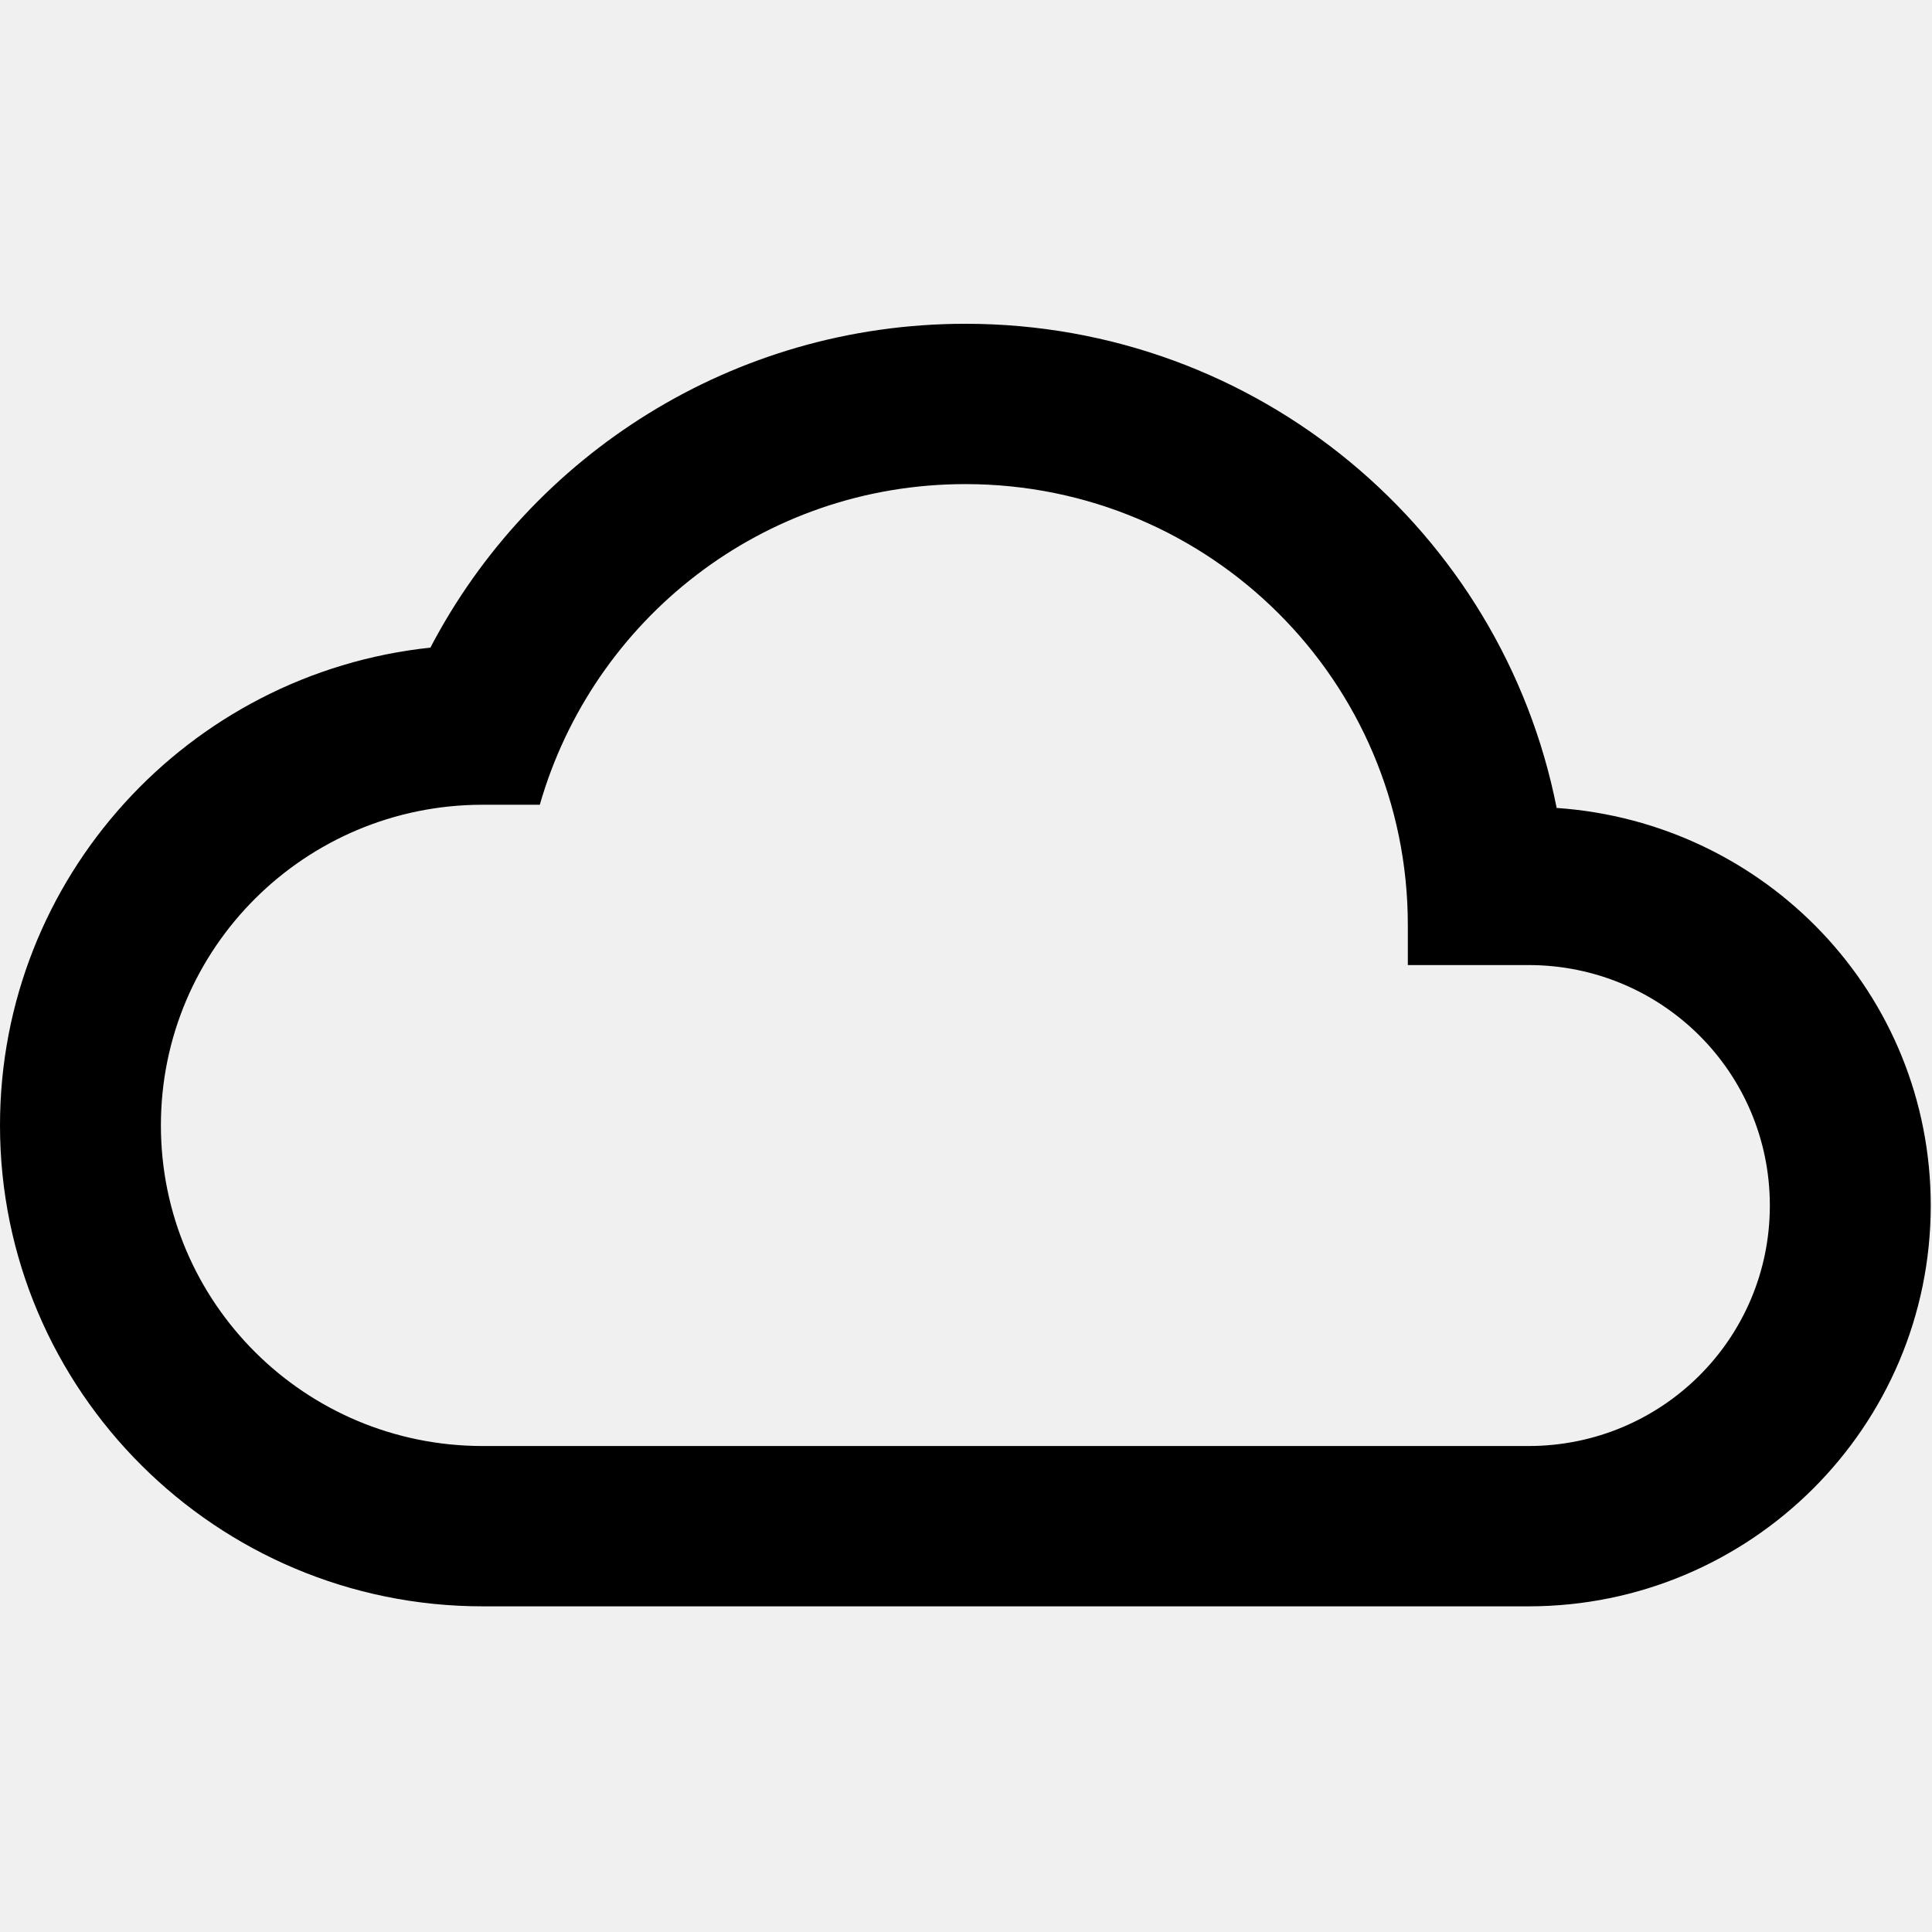
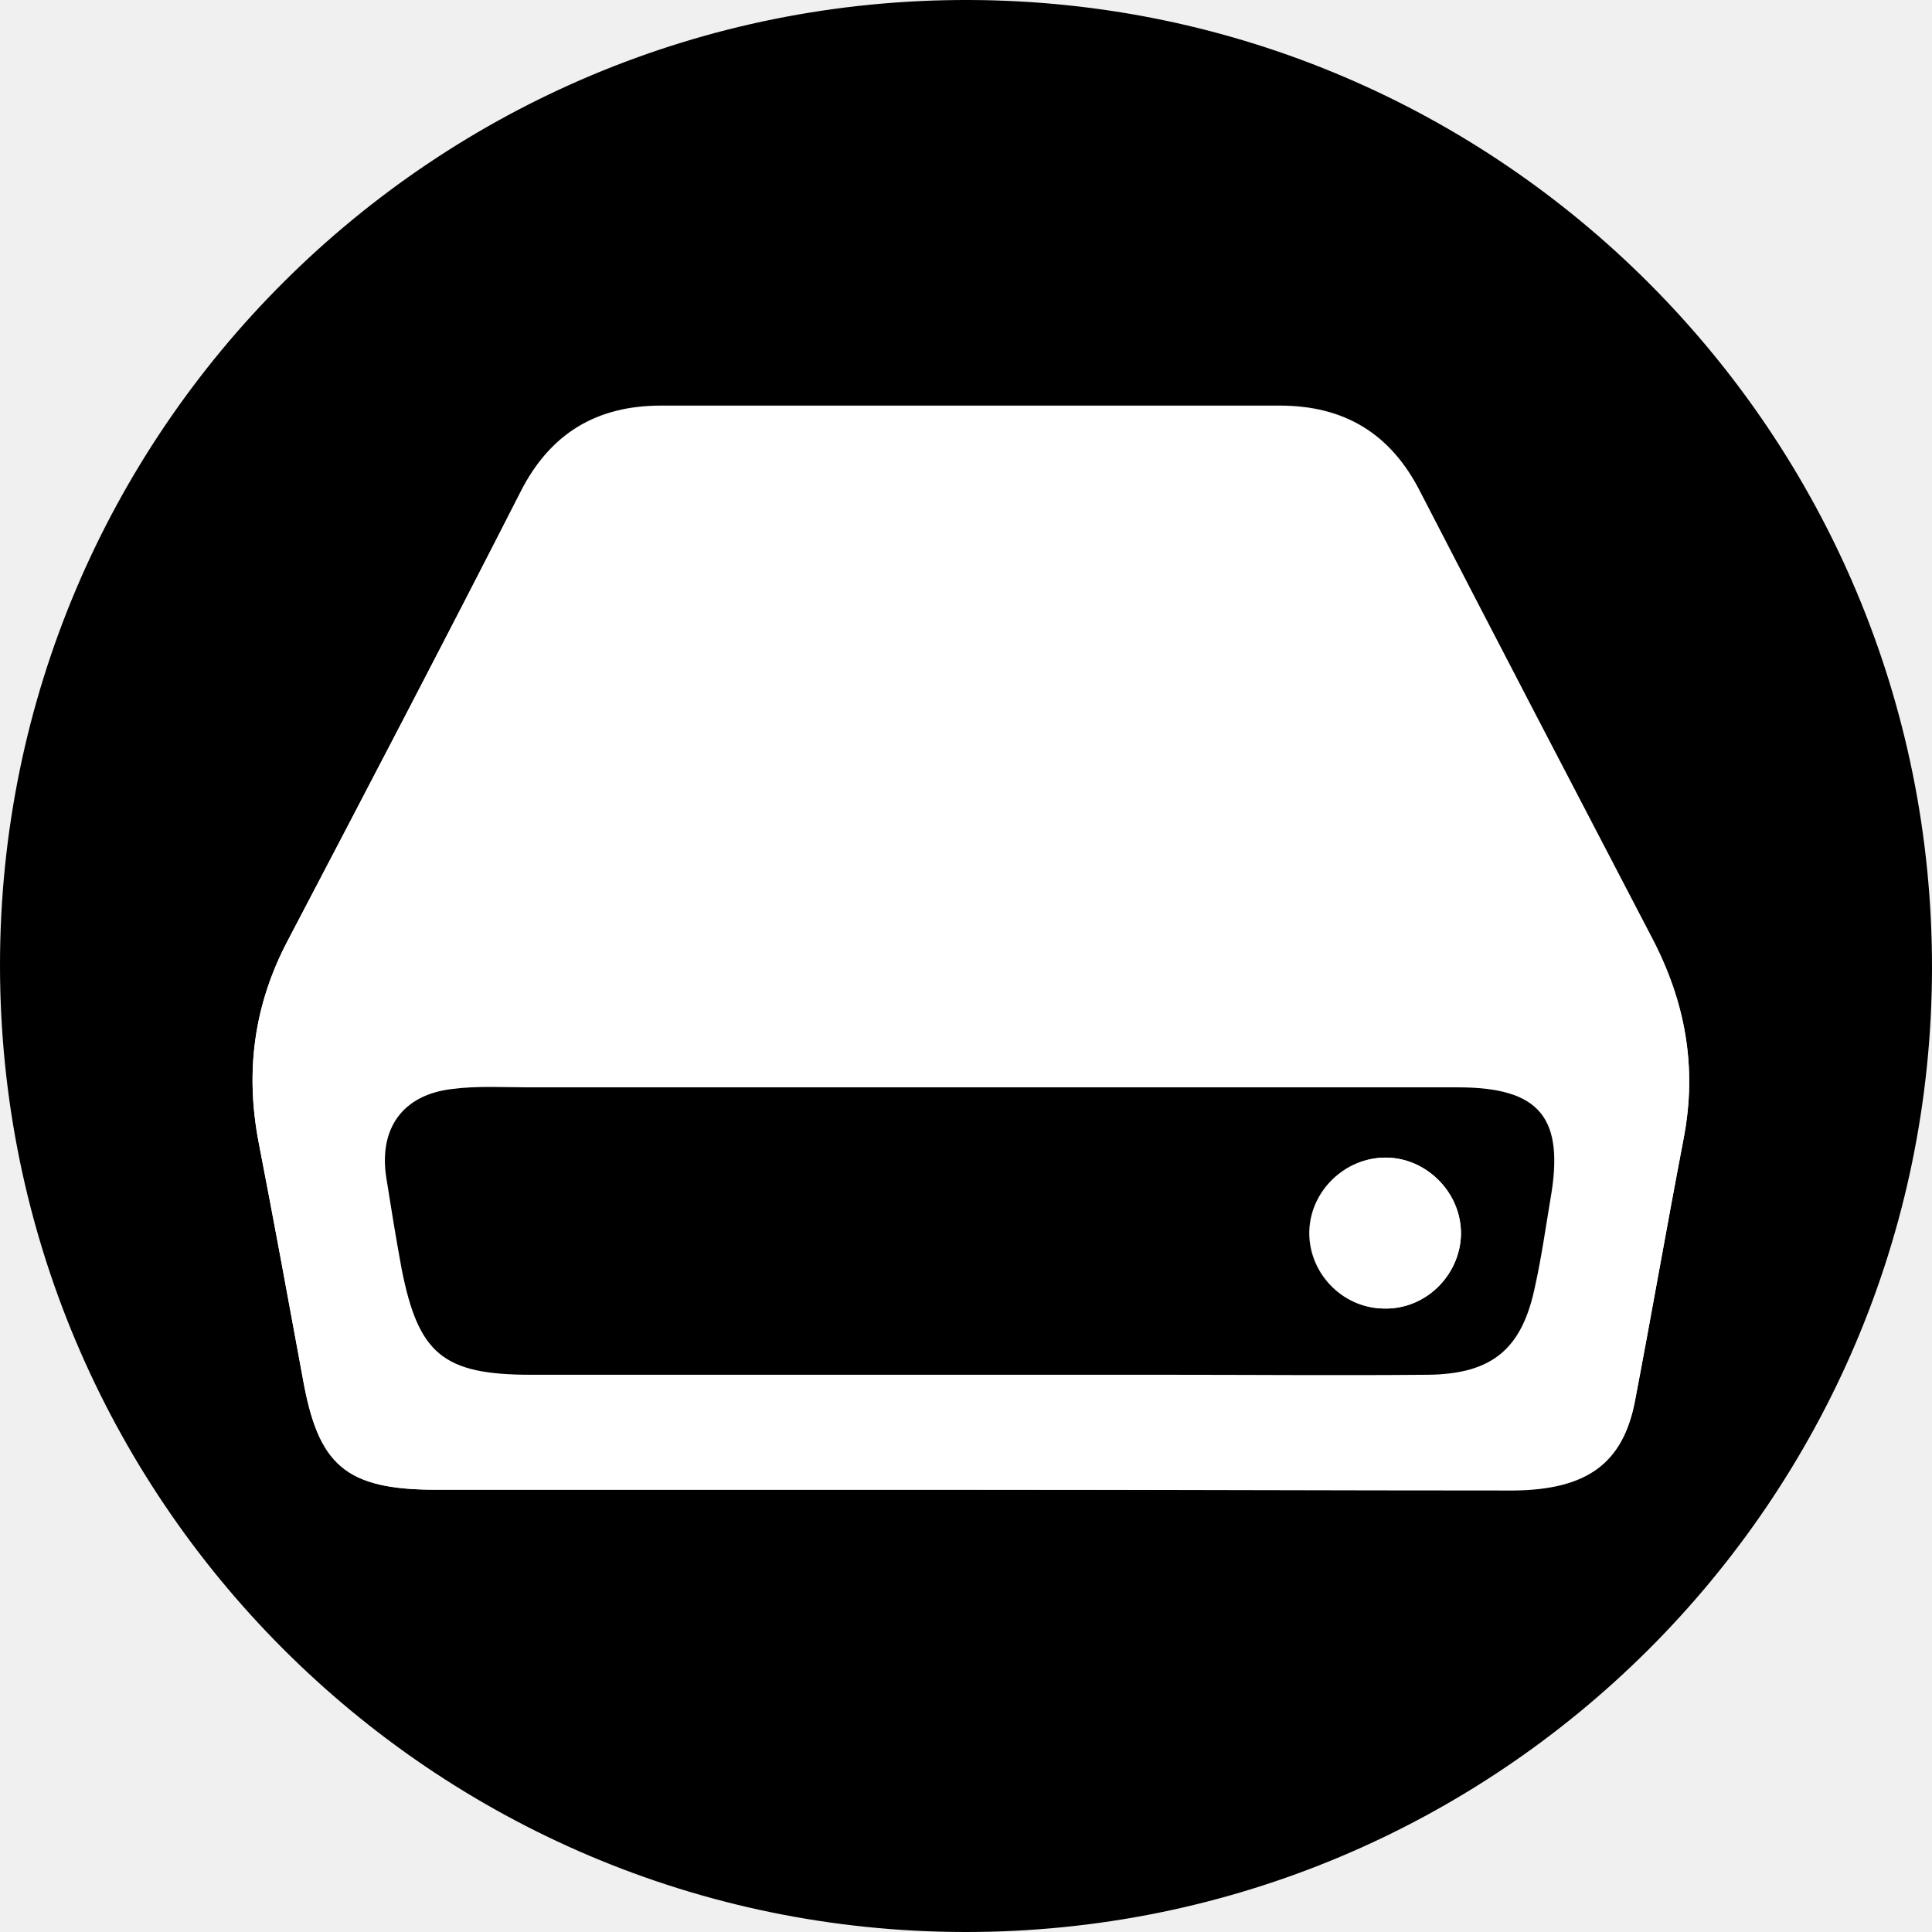
- <svg xmlns="http://www.w3.org/2000/svg" width="1024" height="1024">
-   <g>
-     <rect fill="none" id="canvas_background" height="1026" width="1026" y="-1" x="-1" />
-     <g display="none" overflow="visible" y="0" x="0" height="100%" width="100%" id="canvasGrid">
-       <rect fill="url(#gridpattern)" stroke-width="0" height="400" width="580" />
-     </g>
-   </g>
-   <g>
-     <g stroke="null" id="svg_3">
-       <path stroke="null" id="svg_4" fill="none" d="m0,1.667l1023.33,0l0,1019.666l-1023.33,0l0,-1019.666z" />
-       <path stroke="null" id="svg_5" d="m825.064,428.228c-28.996,-146.578 -158.19,-256.617 -313.396,-256.617c-123.226,0 -230.25,69.679 -283.55,171.645c-128.343,13.595 -228.118,121.935 -228.118,253.218c0,140.629 114.699,254.916 255.834,254.916l554.31,0c117.681,0 213.186,-95.168 213.186,-212.43c0,-112.164 -87.4,-203.084 -198.266,-210.732zm-14.92,338.191l-554.31,0c-94.232,0 -170.556,-76.05 -170.556,-169.945s76.324,-169.945 170.556,-169.945l30.274,0c28.142,-98.143 118.11,-169.945 225.56,-169.945c129.623,0 234.515,104.514 234.515,233.673l0,21.244l63.961,0c70.779,0 127.912,56.932 127.912,127.459s-57.133,127.459 -127.912,127.459z" />
-     </g>
-   </g>
+ <svg xmlns="http://www.w3.org/2000/svg" version="1.1" id="Layer_1" x="0px" y="0px" viewBox="0 0 242 242" style="enable-background:new 0 0 242 242;" xml:space="preserve">
+   <style type="text/css">
+ 	.st0{fill:#FFFFFF;}
+ </style>
+   <path d="M120.8,242C54.1,241.9,0,187.7,0,120.9C0,54,54.4-0.2,121.4,0C188.1,0.2,242.1,54.5,242,121.3  C241.9,188,187.6,242.1,120.8,242z M121.6,186.6c22.7,0,45.3,0,68,0c9.2,0,13.7-3.4,15.2-11.2c2.1-11,4-21.9,6.1-32.9  c1.7-8.9,0.2-17.1-4-25.1c-9.7-18.6-19.4-37.2-29-55.8c-3.7-7.3-9.5-10.8-17.6-10.8c-25.8,0-51.6,0-77.5,0  c-8.1,0-13.9,3.5-17.6,10.8C55.6,80.5,45.8,99.2,36,117.9c-4.2,8-5.3,16.3-3.6,25.2c1.9,9.8,3.7,19.6,5.5,29.4  c2,11,5.5,14.1,16.7,14.1C77,186.6,99.3,186.6,121.6,186.6z" />
+   <path class="st0" d="M121.6,186.6c-22.3,0-44.6,0-67,0c-11.3,0-14.8-3-16.7-14.1c-1.8-9.8-3.6-19.6-5.5-29.4  c-1.7-8.8-0.6-17.2,3.6-25.2c9.8-18.7,19.6-37.5,29.2-56.2c3.7-7.3,9.5-10.8,17.6-10.8c25.8,0,51.6,0,77.5,0  c8.1,0,13.9,3.5,17.6,10.8c9.6,18.6,19.3,37.2,29,55.8c4.2,8,5.7,16.2,4,25.1c-2.1,10.9-4,21.9-6.1,32.9c-1.5,7.8-6,11.1-15.2,11.2  C166.9,186.7,144.3,186.6,121.6,186.6z M121.7,136.2c-18.5,0-37,0-55.4,0c-3.2,0-6.4-0.2-9.5,0.2c-6.2,0.7-9.3,5-8.3,11.2  c0.6,3.8,1.2,7.6,1.9,11.3c2,10.8,5.1,13.3,16.2,13.3c26.3,0,52.6,0,78.9,0c11.2,0,22.3,0.1,33.5,0c8.1-0.1,11.8-3.3,13.4-11.2  c0.7-3.6,1.2-7.2,1.9-10.8c1.8-10.2-1.3-14-11.6-14C162.3,136.2,142,136.2,121.7,136.2z" />
+   <path d="M121.7,136.2c20.3,0,40.6,0,60.9,0c10.3,0,13.4,3.8,11.6,14c-0.6,3.6-1.1,7.2-1.9,10.8c-1.6,7.9-5.3,11.1-13.4,11.2  c-11.2,0.1-22.3,0-33.5,0c-26.3,0-52.6,0-78.9,0c-11,0-14.1-2.6-16.2-13.3c-0.7-3.8-1.3-7.5-1.9-11.3c-1-6.2,2-10.5,8.3-11.2  c3.1-0.4,6.3-0.2,9.5-0.2C84.7,136.2,103.2,136.2,121.7,136.2z M183,154.6c0.1-5.2-4.3-9.6-9.5-9.6c-5,0-9.3,4.1-9.5,9.1  c-0.2,5.2,4,9.7,9.2,9.8C178.4,164.1,182.9,159.8,183,154.6z" />
+   <path class="st0" d="M183,154.6c-0.1,5.2-4.5,9.5-9.7,9.3c-5.2-0.1-9.4-4.7-9.2-9.8c0.2-5,4.5-9.1,9.5-9.1  C178.7,145,183,149.4,183,154.6z" />
</svg>
